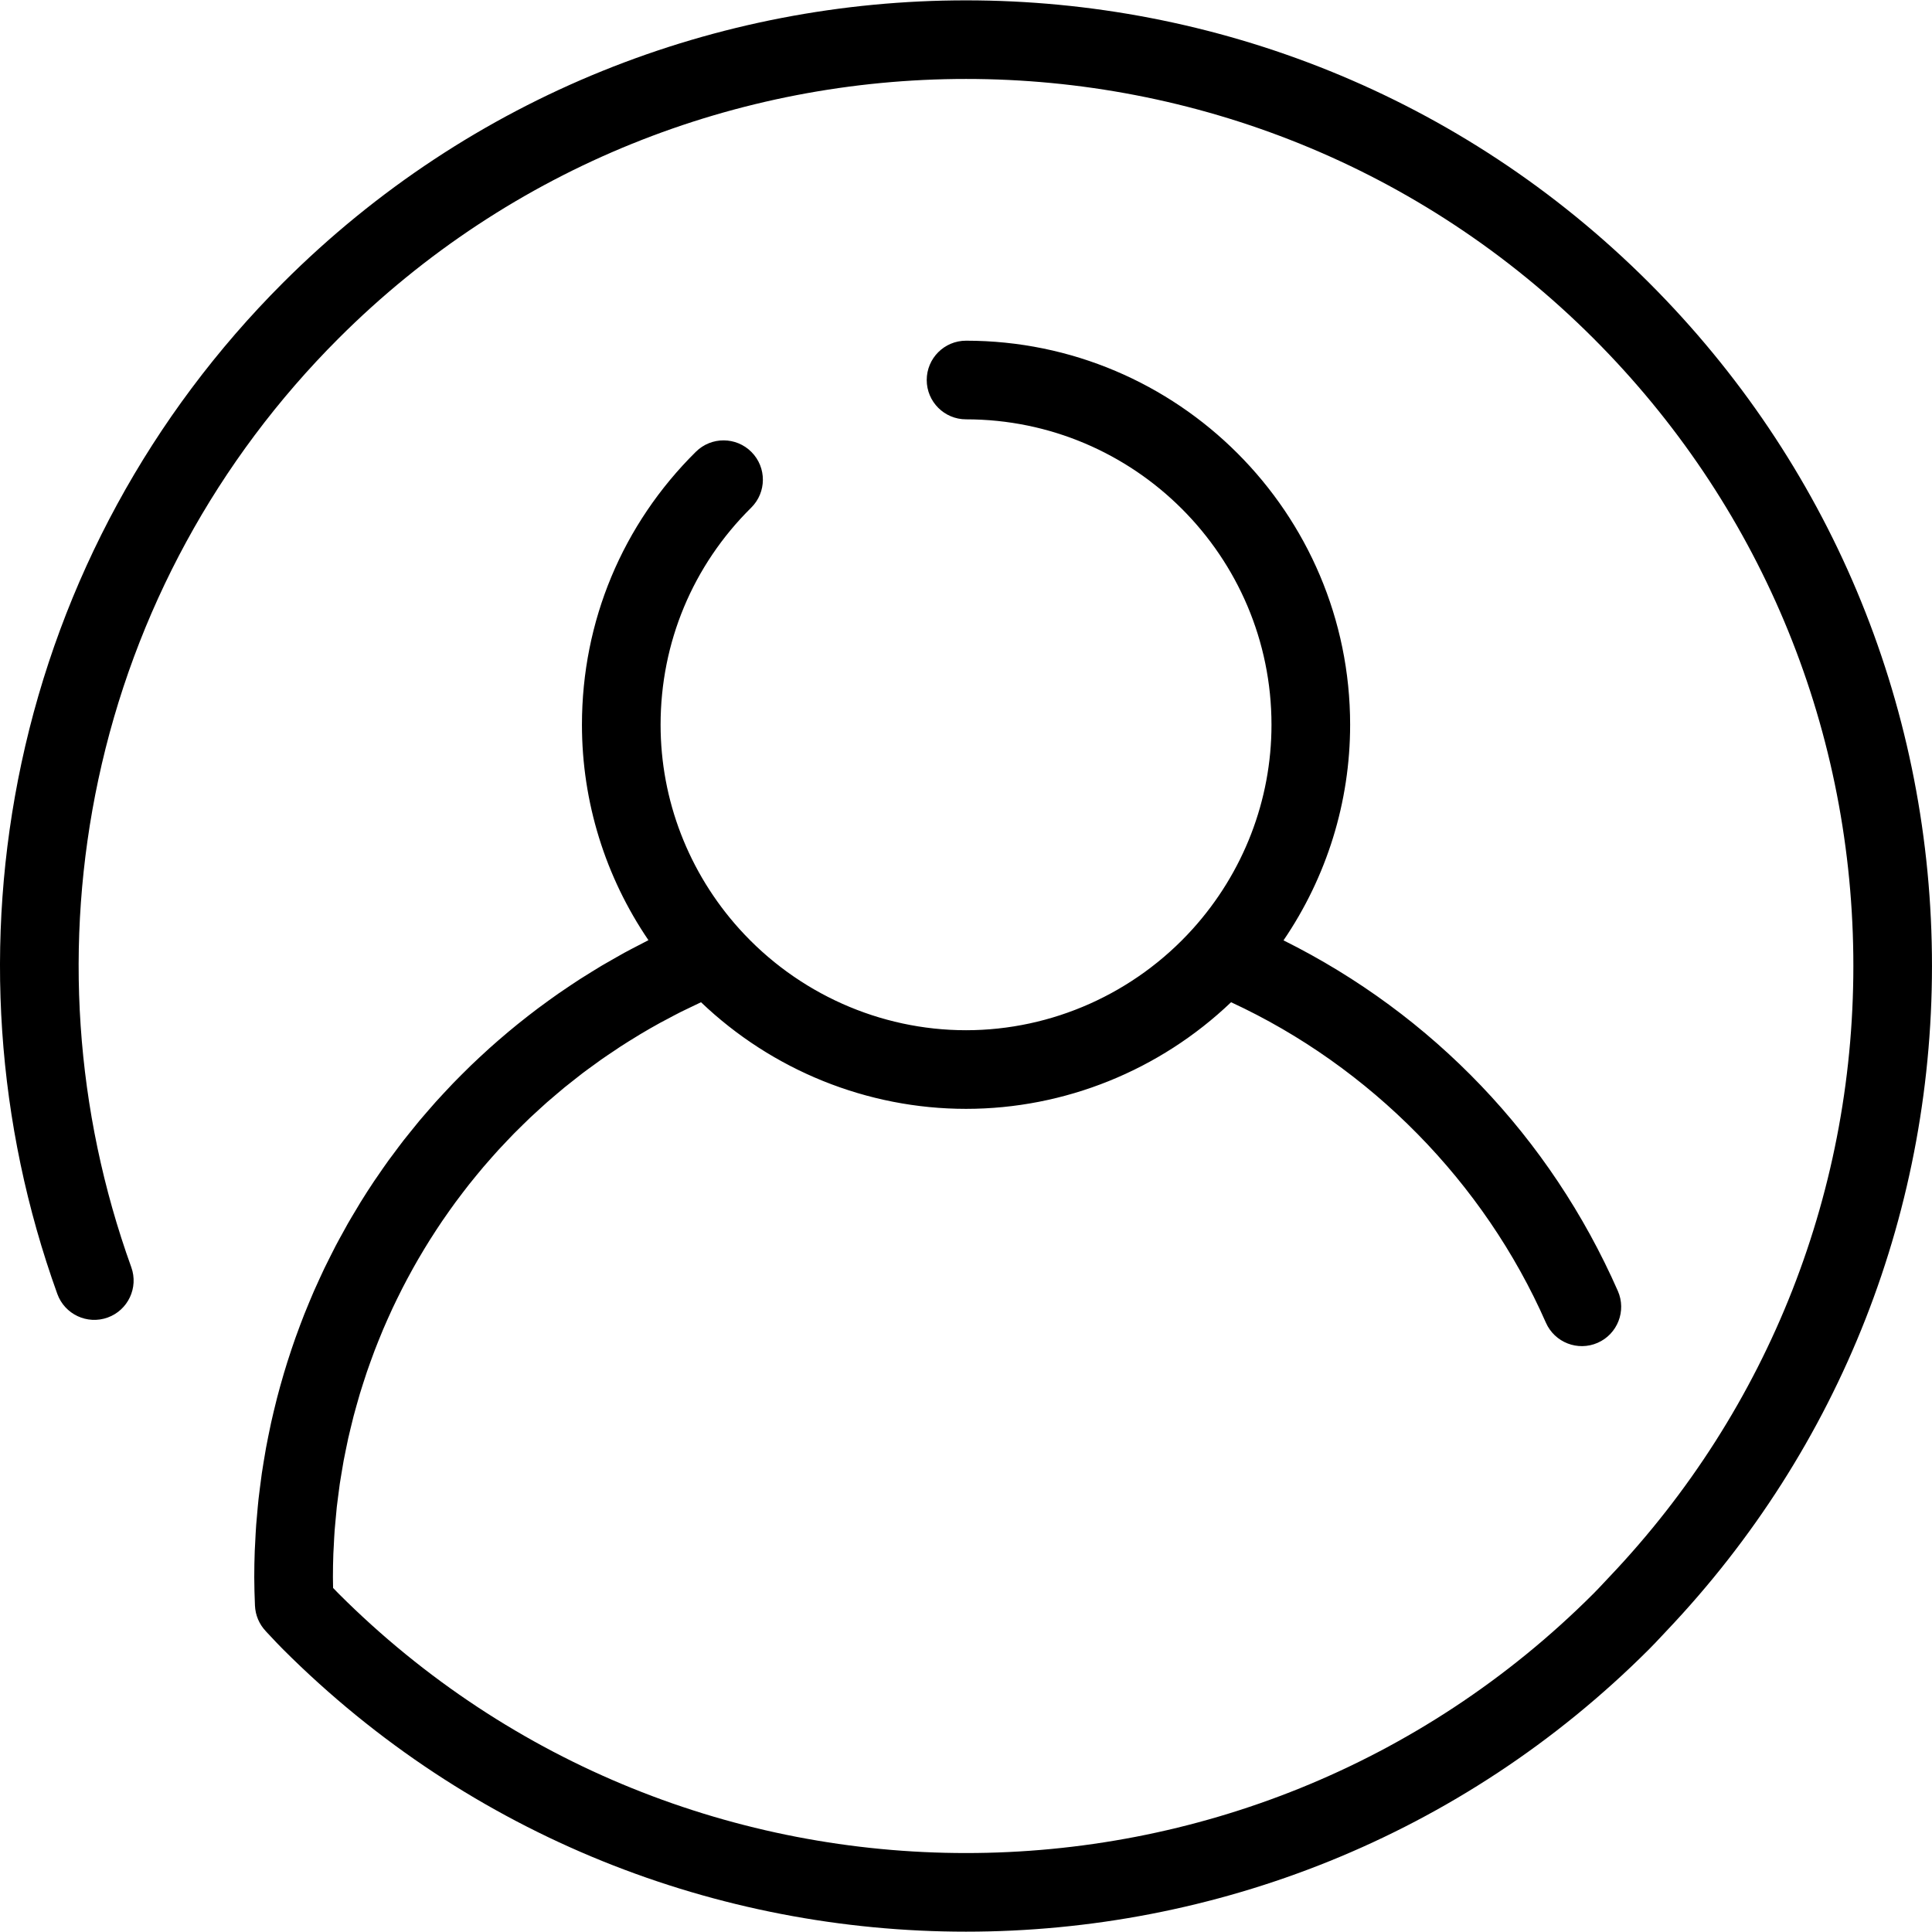
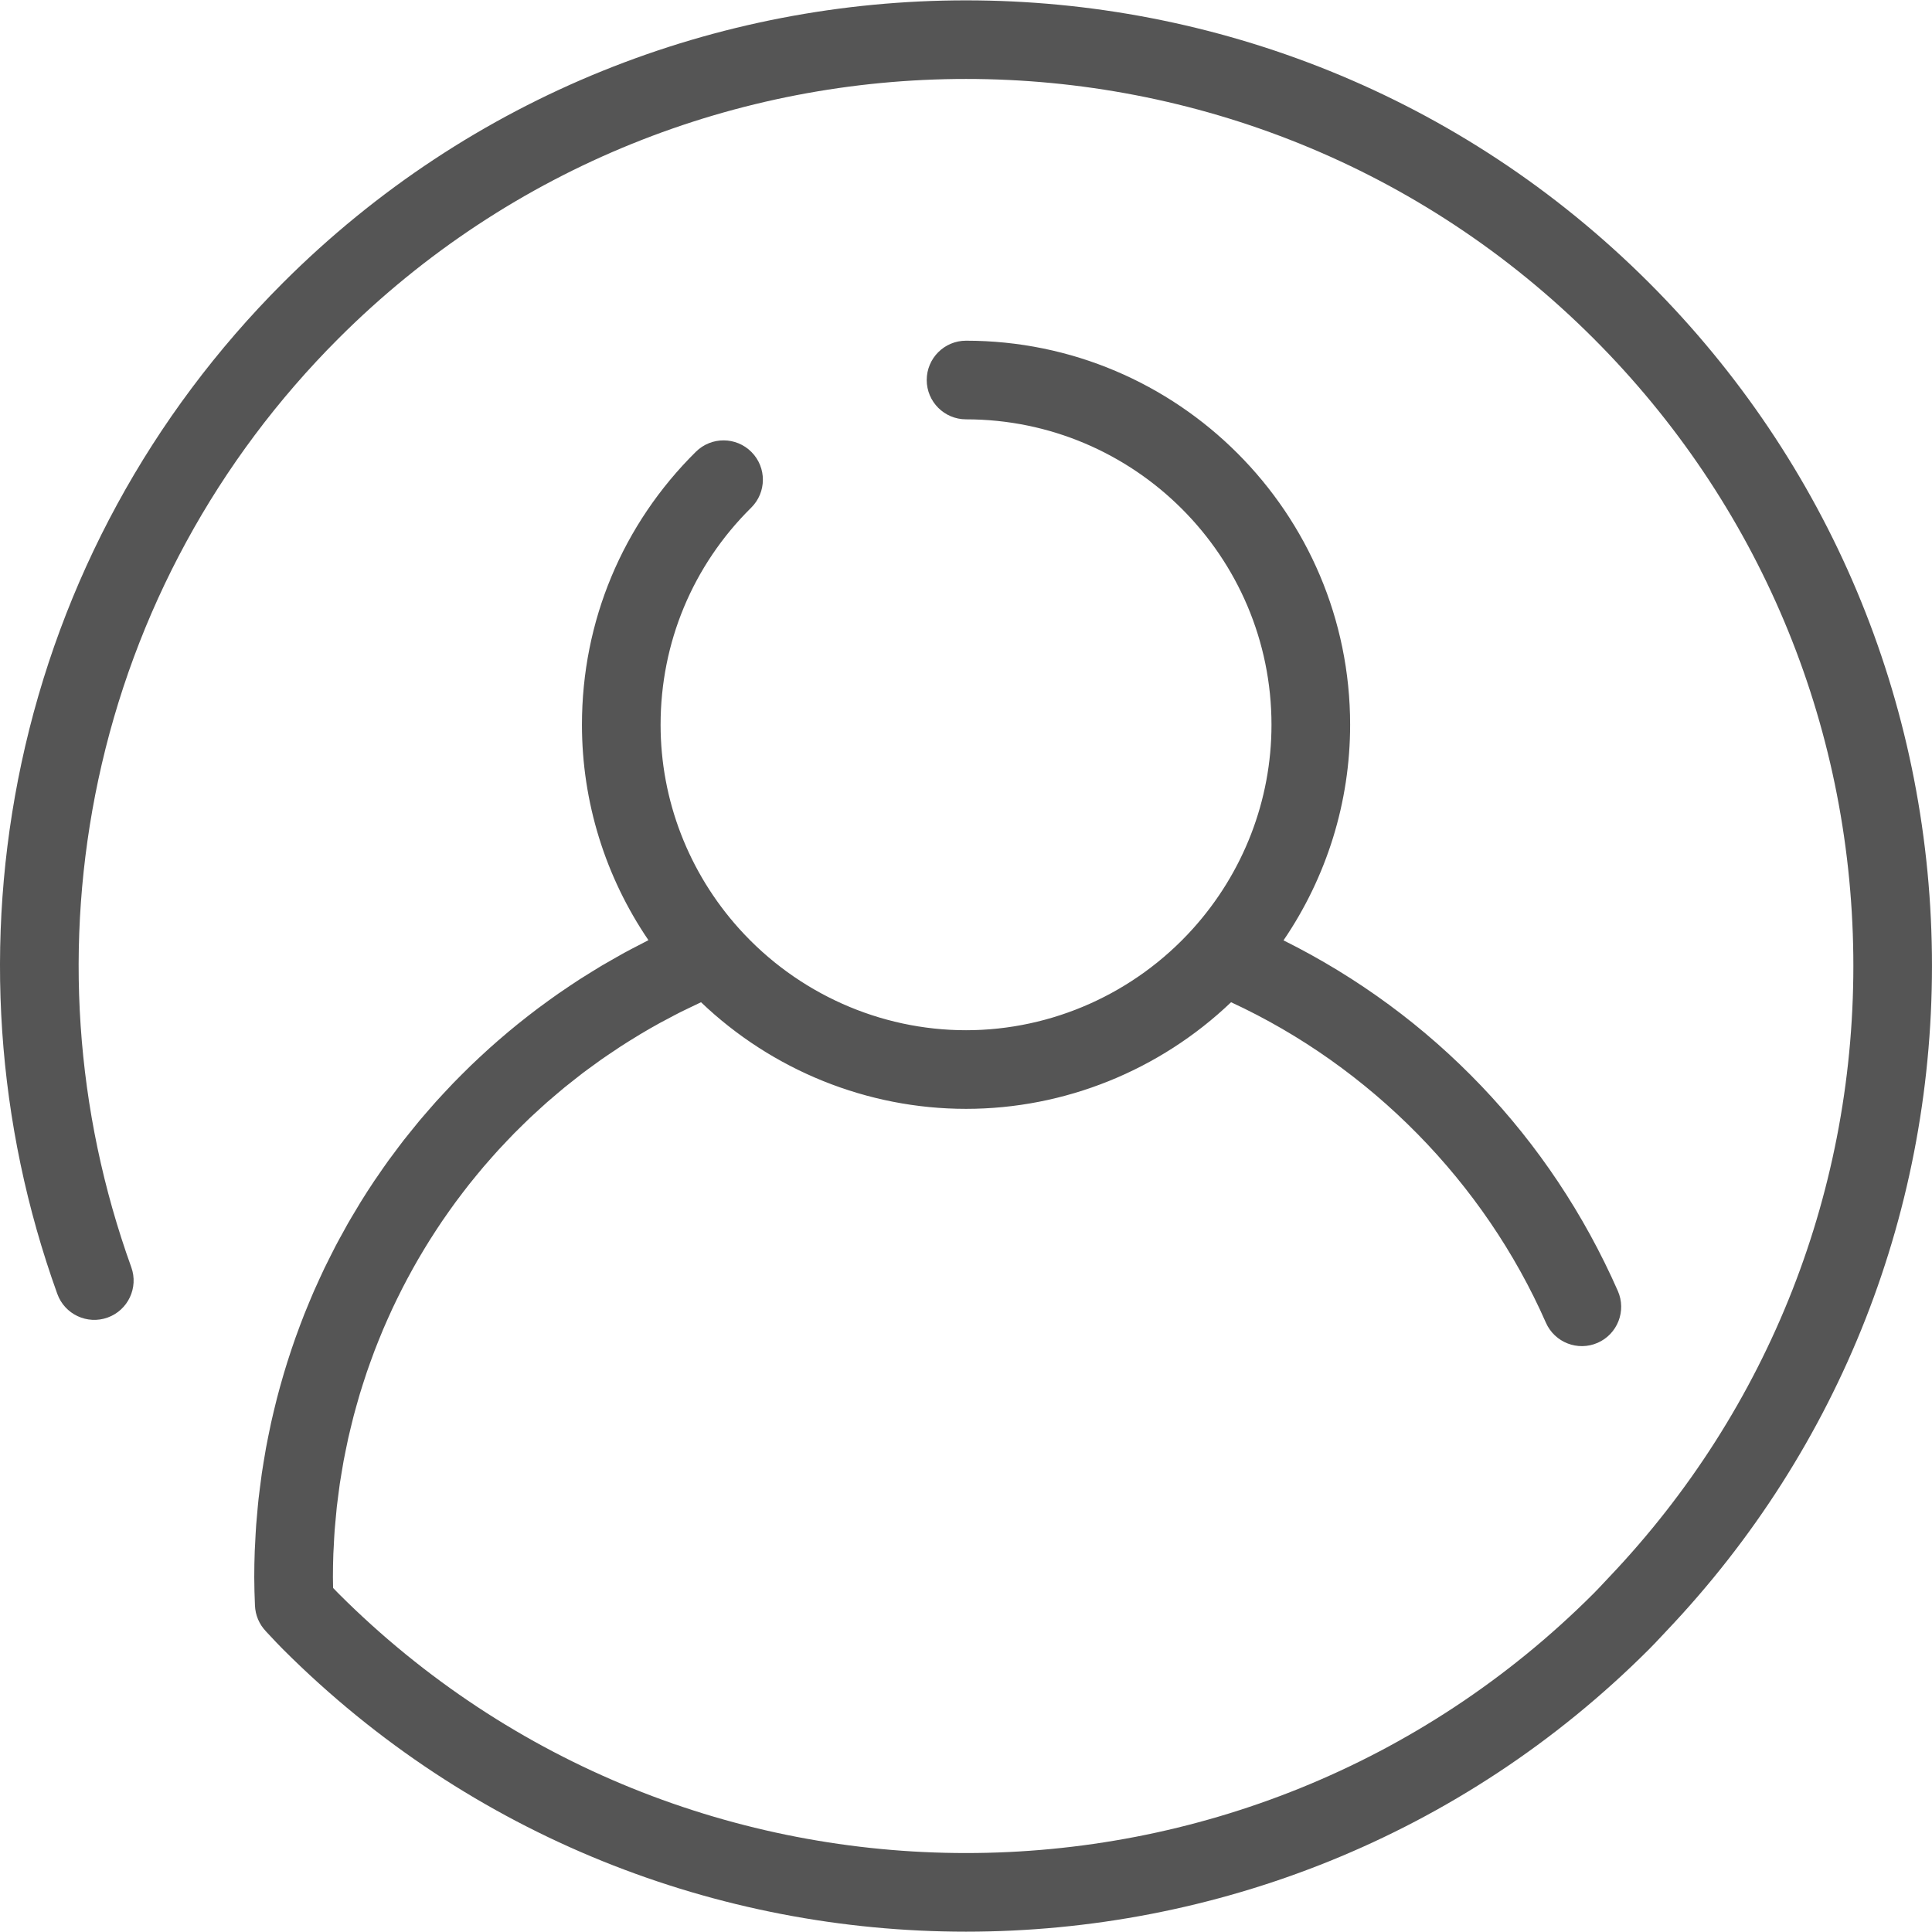
<svg xmlns="http://www.w3.org/2000/svg" version="1.1" id="Capa_1" x="0px" y="0px" viewBox="0 0 294.812 294.812" style="enable-background:new 0 0 294.812 294.812;" xml:space="preserve">
-   <path d="M251.654,43.164c-57.479-57.48-151.006-57.48-208.485,0C23.002,63.331,9.207,88.667,3.274,116.434  c-5.776,27.037-3.884,55.049,5.471,81.006c1.124,3.117,4.563,4.733,7.679,3.61c3.118-1.124,4.734-4.562,3.61-7.679  c-8.595-23.849-10.333-49.586-5.025-74.431c5.447-25.496,18.119-48.766,36.645-67.292c52.801-52.801,138.714-52.801,191.515,0  c25.145,25.146,39.221,58.571,39.634,94.12c0.413,35.484-12.811,69.176-37.234,94.868c-0.289,0.304-0.575,0.61-0.861,0.916  c-0.506,0.541-1.011,1.083-1.539,1.611c-52.801,52.801-138.714,52.801-191.515,0c-0.281-0.281-0.555-0.567-0.826-0.853  c-0.014-0.554-0.026-1.1-0.026-1.638c0-1.208,0.023-2.411,0.067-3.61c0.015-0.401,0.045-0.798,0.065-1.198  c0.039-0.797,0.076-1.594,0.134-2.387c0.035-0.473,0.086-0.941,0.128-1.412c0.063-0.715,0.122-1.43,0.2-2.141  c0.055-0.502,0.127-1,0.19-1.5c0.085-0.675,0.166-1.352,0.266-2.024c0.076-0.512,0.166-1.019,0.25-1.528  c0.107-0.655,0.211-1.31,0.332-1.961c0.095-0.515,0.204-1.025,0.308-1.537c0.129-0.639,0.256-1.279,0.398-1.914  c0.115-0.515,0.243-1.027,0.366-1.539c0.15-0.625,0.299-1.25,0.461-1.87c0.135-0.514,0.281-1.024,0.423-1.535  c0.171-0.612,0.341-1.225,0.524-1.833c0.153-0.51,0.317-1.016,0.479-1.522c0.192-0.601,0.384-1.203,0.587-1.799  c0.172-0.503,0.352-1.003,0.532-1.503c0.213-0.592,0.427-1.184,0.651-1.772c0.19-0.497,0.387-0.989,0.585-1.482  c0.233-0.581,0.468-1.162,0.712-1.738c0.208-0.49,0.422-0.976,0.638-1.462c0.253-0.571,0.509-1.14,0.773-1.705  c0.225-0.481,0.455-0.959,0.688-1.436c0.274-0.561,0.551-1.121,0.835-1.676c0.241-0.47,0.486-0.938,0.735-1.404  c0.294-0.552,0.593-1.102,0.898-1.649c0.257-0.46,0.517-0.918,0.781-1.373c0.314-0.541,0.633-1.079,0.958-1.615  c0.273-0.45,0.549-0.898,0.829-1.344c0.334-0.53,0.673-1.057,1.017-1.58c0.288-0.439,0.578-0.876,0.873-1.31  c0.353-0.52,0.714-1.034,1.078-1.547c0.303-0.427,0.606-0.853,0.916-1.274c0.373-0.508,0.754-1.011,1.137-1.511  c0.317-0.414,0.633-0.828,0.957-1.237c0.393-0.497,0.795-0.988,1.198-1.477c0.329-0.4,0.658-0.8,0.994-1.195  c0.414-0.486,0.837-0.965,1.261-1.443c0.342-0.386,0.682-0.773,1.03-1.153c0.434-0.474,0.877-0.939,1.321-1.404  c0.354-0.372,0.706-0.745,1.066-1.112c0.455-0.462,0.92-0.914,1.384-1.368c0.364-0.355,0.725-0.714,1.095-1.064  c0.478-0.452,0.967-0.893,1.454-1.335c0.372-0.337,0.739-0.678,1.116-1.01c0.503-0.443,1.019-0.873,1.532-1.306  c0.376-0.317,0.748-0.639,1.129-0.951c0.531-0.434,1.075-0.855,1.617-1.279c0.378-0.295,0.75-0.597,1.132-0.887  c0.571-0.433,1.154-0.851,1.736-1.271c0.367-0.266,0.727-0.538,1.099-0.799c0.642-0.451,1.299-0.886,1.954-1.323  c0.323-0.215,0.639-0.438,0.964-0.65c0.854-0.555,1.723-1.092,2.598-1.622c0.136-0.082,0.268-0.17,0.405-0.252  c1.012-0.606,2.038-1.194,3.076-1.766c0.355-0.195,0.72-0.378,1.079-0.569c0.689-0.368,1.376-0.739,2.077-1.091  c0.449-0.226,0.909-0.438,1.362-0.657c0.572-0.277,1.142-0.557,1.721-0.824c10.875,10.388,25.382,16.269,40.44,16.269  c15.058,0,29.566-5.882,40.441-16.271c21.229,9.825,38.604,27.454,48.037,48.892c1.334,3.032,4.873,4.411,7.908,3.076  c3.033-1.335,4.41-4.876,3.075-7.908c-10.318-23.45-28.281-42.189-51.018-53.501c6.597-9.677,10.166-21.104,10.166-32.896  c0-32.317-26.292-58.609-58.609-58.609c-3.313,0-6,2.687-6,6s2.687,6,6,6c25.701,0,46.609,20.909,46.609,46.609  c0,11.492-4.271,22.558-12.025,31.157c-0.001,0.001-0.002,0.002-0.003,0.003c-8.854,9.818-21.458,15.449-34.582,15.449  s-25.729-5.631-34.582-15.449c-0.001-0.002-0.003-0.003-0.005-0.004c-7.753-8.602-12.023-19.665-12.023-31.155  c0-12.544,4.911-24.312,13.829-33.134c2.356-2.331,2.376-6.13,0.045-8.485c-2.33-2.357-6.129-2.375-8.485-0.046  C94.978,80.023,88.802,94.82,88.802,110.594c0,11.78,3.56,23.199,10.146,32.871c-0.059,0.029-0.116,0.061-0.174,0.091  c-0.468,0.234-0.925,0.482-1.389,0.721c-0.711,0.368-1.424,0.734-2.125,1.117c-0.496,0.27-0.981,0.554-1.472,0.831  c-0.655,0.371-1.311,0.74-1.957,1.123c-0.501,0.298-0.994,0.606-1.49,0.911c-0.62,0.382-1.24,0.763-1.851,1.156  c-0.499,0.321-0.989,0.651-1.482,0.979c-0.593,0.395-1.185,0.792-1.769,1.198c-0.491,0.342-0.976,0.691-1.461,1.04  c-0.57,0.411-1.138,0.824-1.699,1.245c-0.481,0.361-0.956,0.727-1.43,1.095c-0.55,0.427-1.096,0.857-1.636,1.294  c-0.468,0.378-0.932,0.761-1.394,1.146c-0.531,0.444-1.058,0.893-1.58,1.347c-0.453,0.393-0.903,0.789-1.349,1.19  c-0.515,0.463-1.023,0.931-1.528,1.403c-0.436,0.407-0.871,0.815-1.301,1.23c-0.499,0.482-0.99,0.971-1.48,1.462  c-0.418,0.419-0.836,0.837-1.246,1.262c-0.485,0.503-0.961,1.015-1.436,1.527c-0.397,0.428-0.797,0.854-1.187,1.289  c-0.475,0.528-0.937,1.067-1.401,1.604c-0.373,0.432-0.749,0.86-1.115,1.297c-0.471,0.563-0.927,1.137-1.386,1.709  c-0.341,0.426-0.689,0.846-1.024,1.277c-0.482,0.62-0.948,1.252-1.416,1.882c-0.294,0.396-0.596,0.785-0.884,1.185  c-0.592,0.82-1.165,1.652-1.733,2.488c-0.149,0.22-0.307,0.434-0.455,0.655c-0.707,1.056-1.394,2.124-2.063,3.204  c-0.231,0.373-0.448,0.754-0.674,1.129c-0.433,0.719-0.868,1.437-1.285,2.166c-0.26,0.455-0.506,0.918-0.759,1.377  c-0.365,0.66-0.732,1.318-1.082,1.986c-0.26,0.495-0.506,0.996-0.759,1.495c-0.326,0.644-0.653,1.287-0.966,1.938  c-0.249,0.518-0.486,1.042-0.727,1.563c-0.296,0.643-0.593,1.285-0.877,1.934c-0.234,0.535-0.458,1.075-0.683,1.614  c-0.271,0.647-0.54,1.294-0.798,1.946c-0.217,0.548-0.425,1.099-0.633,1.65c-0.246,0.654-0.489,1.309-0.723,1.968  c-0.198,0.559-0.39,1.121-0.58,1.684c-0.223,0.661-0.44,1.324-0.65,1.991c-0.179,0.567-0.352,1.136-0.522,1.706  c-0.2,0.673-0.393,1.348-0.58,2.026c-0.158,0.572-0.313,1.145-0.462,1.721c-0.177,0.685-0.345,1.373-0.509,2.063  c-0.137,0.576-0.273,1.151-0.4,1.729c-0.154,0.699-0.297,1.402-0.437,2.106c-0.115,0.576-0.232,1.152-0.338,1.731  c-0.131,0.718-0.249,1.44-0.366,2.163c-0.092,0.57-0.189,1.139-0.272,1.711c-0.109,0.746-0.201,1.496-0.295,2.246  c-0.069,0.556-0.145,1.111-0.206,1.669c-0.086,0.786-0.152,1.577-0.221,2.368c-0.046,0.527-0.101,1.052-0.139,1.582  c-0.064,0.883-0.106,1.77-0.149,2.658c-0.021,0.441-0.054,0.879-0.07,1.321c-0.048,1.332-0.075,2.669-0.075,4.011  c0,1.449,0.049,2.819,0.108,4.332c0.014,0.35,0.063,0.69,0.133,1.022c0.006,0.026,0.009,0.052,0.015,0.078  c0.074,0.327,0.178,0.641,0.303,0.945c0.012,0.03,0.023,0.06,0.036,0.09c0.129,0.3,0.283,0.586,0.457,0.858  c0.022,0.034,0.043,0.068,0.065,0.101c0.179,0.267,0.378,0.518,0.595,0.752c0.016,0.017,0.027,0.038,0.043,0.055l0.792,0.843  c0.598,0.64,1.196,1.278,1.82,1.901c28.74,28.74,66.491,43.11,104.243,43.11s75.503-14.37,104.243-43.11  c0.624-0.623,1.222-1.262,1.82-1.901l0.792-0.843c26.589-27.971,40.985-64.647,40.536-103.275  C294.352,106.928,279.028,70.538,251.654,43.164z" />
-   <g>
- </g>
-   <g>
- </g>
-   <g>
- </g>
-   <g>
- </g>
-   <g>
- </g>
-   <g>
- </g>
-   <g>
- </g>
-   <g>
- </g>
-   <g>
- </g>
-   <g>
- </g>
-   <g>
- </g>
-   <g>
- </g>
-   <g>
- </g>
-   <g>
- </g>
-   <g>
- </g>
+   <path fill="#555" d="M251.654,43.164c-57.479-57.48-151.006-57.48-208.485,0C23.002,63.331,9.207,88.667,3.274,116.434  c-5.776,27.037-3.884,55.049,5.471,81.006c1.124,3.117,4.563,4.733,7.679,3.61c3.118-1.124,4.734-4.562,3.61-7.679  c-8.595-23.849-10.333-49.586-5.025-74.431c5.447-25.496,18.119-48.766,36.645-67.292c52.801-52.801,138.714-52.801,191.515,0  c25.145,25.146,39.221,58.571,39.634,94.12c0.413,35.484-12.811,69.176-37.234,94.868c-0.289,0.304-0.575,0.61-0.861,0.916  c-0.506,0.541-1.011,1.083-1.539,1.611c-52.801,52.801-138.714,52.801-191.515,0c-0.281-0.281-0.555-0.567-0.826-0.853  c-0.014-0.554-0.026-1.1-0.026-1.638c0-1.208,0.023-2.411,0.067-3.61c0.015-0.401,0.045-0.798,0.065-1.198  c0.039-0.797,0.076-1.594,0.134-2.387c0.035-0.473,0.086-0.941,0.128-1.412c0.063-0.715,0.122-1.43,0.2-2.141  c0.055-0.502,0.127-1,0.19-1.5c0.085-0.675,0.166-1.352,0.266-2.024c0.076-0.512,0.166-1.019,0.25-1.528  c0.107-0.655,0.211-1.31,0.332-1.961c0.095-0.515,0.204-1.025,0.308-1.537c0.129-0.639,0.256-1.279,0.398-1.914  c0.115-0.515,0.243-1.027,0.366-1.539c0.15-0.625,0.299-1.25,0.461-1.87c0.135-0.514,0.281-1.024,0.423-1.535  c0.171-0.612,0.341-1.225,0.524-1.833c0.153-0.51,0.317-1.016,0.479-1.522c0.192-0.601,0.384-1.203,0.587-1.799  c0.172-0.503,0.352-1.003,0.532-1.503c0.213-0.592,0.427-1.184,0.651-1.772c0.19-0.497,0.387-0.989,0.585-1.482  c0.233-0.581,0.468-1.162,0.712-1.738c0.208-0.49,0.422-0.976,0.638-1.462c0.253-0.571,0.509-1.14,0.773-1.705  c0.225-0.481,0.455-0.959,0.688-1.436c0.274-0.561,0.551-1.121,0.835-1.676c0.241-0.47,0.486-0.938,0.735-1.404  c0.294-0.552,0.593-1.102,0.898-1.649c0.257-0.46,0.517-0.918,0.781-1.373c0.314-0.541,0.633-1.079,0.958-1.615  c0.273-0.45,0.549-0.898,0.829-1.344c0.334-0.53,0.673-1.057,1.017-1.58c0.288-0.439,0.578-0.876,0.873-1.31  c0.353-0.52,0.714-1.034,1.078-1.547c0.303-0.427,0.606-0.853,0.916-1.274c0.373-0.508,0.754-1.011,1.137-1.511  c0.317-0.414,0.633-0.828,0.957-1.237c0.393-0.497,0.795-0.988,1.198-1.477c0.329-0.4,0.658-0.8,0.994-1.195  c0.414-0.486,0.837-0.965,1.261-1.443c0.342-0.386,0.682-0.773,1.03-1.153c0.434-0.474,0.877-0.939,1.321-1.404  c0.354-0.372,0.706-0.745,1.066-1.112c0.455-0.462,0.92-0.914,1.384-1.368c0.364-0.355,0.725-0.714,1.095-1.064  c0.478-0.452,0.967-0.893,1.454-1.335c0.372-0.337,0.739-0.678,1.116-1.01c0.503-0.443,1.019-0.873,1.532-1.306  c0.376-0.317,0.748-0.639,1.129-0.951c0.531-0.434,1.075-0.855,1.617-1.279c0.378-0.295,0.75-0.597,1.132-0.887  c0.571-0.433,1.154-0.851,1.736-1.271c0.367-0.266,0.727-0.538,1.099-0.799c0.642-0.451,1.299-0.886,1.954-1.323  c0.323-0.215,0.639-0.438,0.964-0.65c0.854-0.555,1.723-1.092,2.598-1.622c0.136-0.082,0.268-0.17,0.405-0.252  c1.012-0.606,2.038-1.194,3.076-1.766c0.355-0.195,0.72-0.378,1.079-0.569c0.689-0.368,1.376-0.739,2.077-1.091  c0.449-0.226,0.909-0.438,1.362-0.657c0.572-0.277,1.142-0.557,1.721-0.824c10.875,10.388,25.382,16.269,40.44,16.269  c15.058,0,29.566-5.882,40.441-16.271c21.229,9.825,38.604,27.454,48.037,48.892c1.334,3.032,4.873,4.411,7.908,3.076  c3.033-1.335,4.41-4.876,3.075-7.908c-10.318-23.45-28.281-42.189-51.018-53.501c6.597-9.677,10.166-21.104,10.166-32.896  c0-32.317-26.292-58.609-58.609-58.609c-3.313,0-6,2.687-6,6s2.687,6,6,6c25.701,0,46.609,20.909,46.609,46.609  c0,11.492-4.271,22.558-12.025,31.157c-0.001,0.001-0.002,0.002-0.003,0.003c-8.854,9.818-21.458,15.449-34.582,15.449  s-25.729-5.631-34.582-15.449c-0.001-0.002-0.003-0.003-0.005-0.004c-7.753-8.602-12.023-19.665-12.023-31.155  c0-12.544,4.911-24.312,13.829-33.134c2.356-2.331,2.376-6.13,0.045-8.485c-2.33-2.357-6.129-2.375-8.485-0.046  C94.978,80.023,88.802,94.82,88.802,110.594c0,11.78,3.56,23.199,10.146,32.871c-0.059,0.029-0.116,0.061-0.174,0.091  c-0.468,0.234-0.925,0.482-1.389,0.721c-0.711,0.368-1.424,0.734-2.125,1.117c-0.496,0.27-0.981,0.554-1.472,0.831  c-0.655,0.371-1.311,0.74-1.957,1.123c-0.501,0.298-0.994,0.606-1.49,0.911c-0.62,0.382-1.24,0.763-1.851,1.156  c-0.499,0.321-0.989,0.651-1.482,0.979c-0.593,0.395-1.185,0.792-1.769,1.198c-0.491,0.342-0.976,0.691-1.461,1.04  c-0.57,0.411-1.138,0.824-1.699,1.245c-0.481,0.361-0.956,0.727-1.43,1.095c-0.55,0.427-1.096,0.857-1.636,1.294  c-0.468,0.378-0.932,0.761-1.394,1.146c-0.531,0.444-1.058,0.893-1.58,1.347c-0.453,0.393-0.903,0.789-1.349,1.19  c-0.515,0.463-1.023,0.931-1.528,1.403c-0.436,0.407-0.871,0.815-1.301,1.23c-0.499,0.482-0.99,0.971-1.48,1.462  c-0.418,0.419-0.836,0.837-1.246,1.262c-0.485,0.503-0.961,1.015-1.436,1.527c-0.397,0.428-0.797,0.854-1.187,1.289  c-0.475,0.528-0.937,1.067-1.401,1.604c-0.373,0.432-0.749,0.86-1.115,1.297c-0.471,0.563-0.927,1.137-1.386,1.709  c-0.341,0.426-0.689,0.846-1.024,1.277c-0.482,0.62-0.948,1.252-1.416,1.882c-0.294,0.396-0.596,0.785-0.884,1.185  c-0.592,0.82-1.165,1.652-1.733,2.488c-0.149,0.22-0.307,0.434-0.455,0.655c-0.707,1.056-1.394,2.124-2.063,3.204  c-0.231,0.373-0.448,0.754-0.674,1.129c-0.433,0.719-0.868,1.437-1.285,2.166c-0.26,0.455-0.506,0.918-0.759,1.377  c-0.365,0.66-0.732,1.318-1.082,1.986c-0.26,0.495-0.506,0.996-0.759,1.495c-0.326,0.644-0.653,1.287-0.966,1.938  c-0.249,0.518-0.486,1.042-0.727,1.563c-0.296,0.643-0.593,1.285-0.877,1.934c-0.234,0.535-0.458,1.075-0.683,1.614  c-0.271,0.647-0.54,1.294-0.798,1.946c-0.217,0.548-0.425,1.099-0.633,1.65c-0.246,0.654-0.489,1.309-0.723,1.968  c-0.198,0.559-0.39,1.121-0.58,1.684c-0.223,0.661-0.44,1.324-0.65,1.991c-0.179,0.567-0.352,1.136-0.522,1.706  c-0.2,0.673-0.393,1.348-0.58,2.026c-0.158,0.572-0.313,1.145-0.462,1.721c-0.177,0.685-0.345,1.373-0.509,2.063  c-0.137,0.576-0.273,1.151-0.4,1.729c-0.154,0.699-0.297,1.402-0.437,2.106c-0.115,0.576-0.232,1.152-0.338,1.731  c-0.131,0.718-0.249,1.44-0.366,2.163c-0.092,0.57-0.189,1.139-0.272,1.711c-0.109,0.746-0.201,1.496-0.295,2.246  c-0.069,0.556-0.145,1.111-0.206,1.669c-0.086,0.786-0.152,1.577-0.221,2.368c-0.046,0.527-0.101,1.052-0.139,1.582  c-0.064,0.883-0.106,1.77-0.149,2.658c-0.021,0.441-0.054,0.879-0.07,1.321c-0.048,1.332-0.075,2.669-0.075,4.011  c0,1.449,0.049,2.819,0.108,4.332c0.014,0.35,0.063,0.69,0.133,1.022c0.006,0.026,0.009,0.052,0.015,0.078  c0.074,0.327,0.178,0.641,0.303,0.945c0.012,0.03,0.023,0.06,0.036,0.09c0.129,0.3,0.283,0.586,0.457,0.858  c0.022,0.034,0.043,0.068,0.065,0.101c0.179,0.267,0.378,0.518,0.595,0.752c0.016,0.017,0.027,0.038,0.043,0.055l0.792,0.843  c0.598,0.64,1.196,1.278,1.82,1.901c28.74,28.74,66.491,43.11,104.243,43.11s75.503-14.37,104.243-43.11  c0.624-0.623,1.222-1.262,1.82-1.901l0.792-0.843c26.589-27.971,40.985-64.647,40.536-103.275  C294.352,106.928,279.028,70.538,251.654,43.164z" />
</svg>
